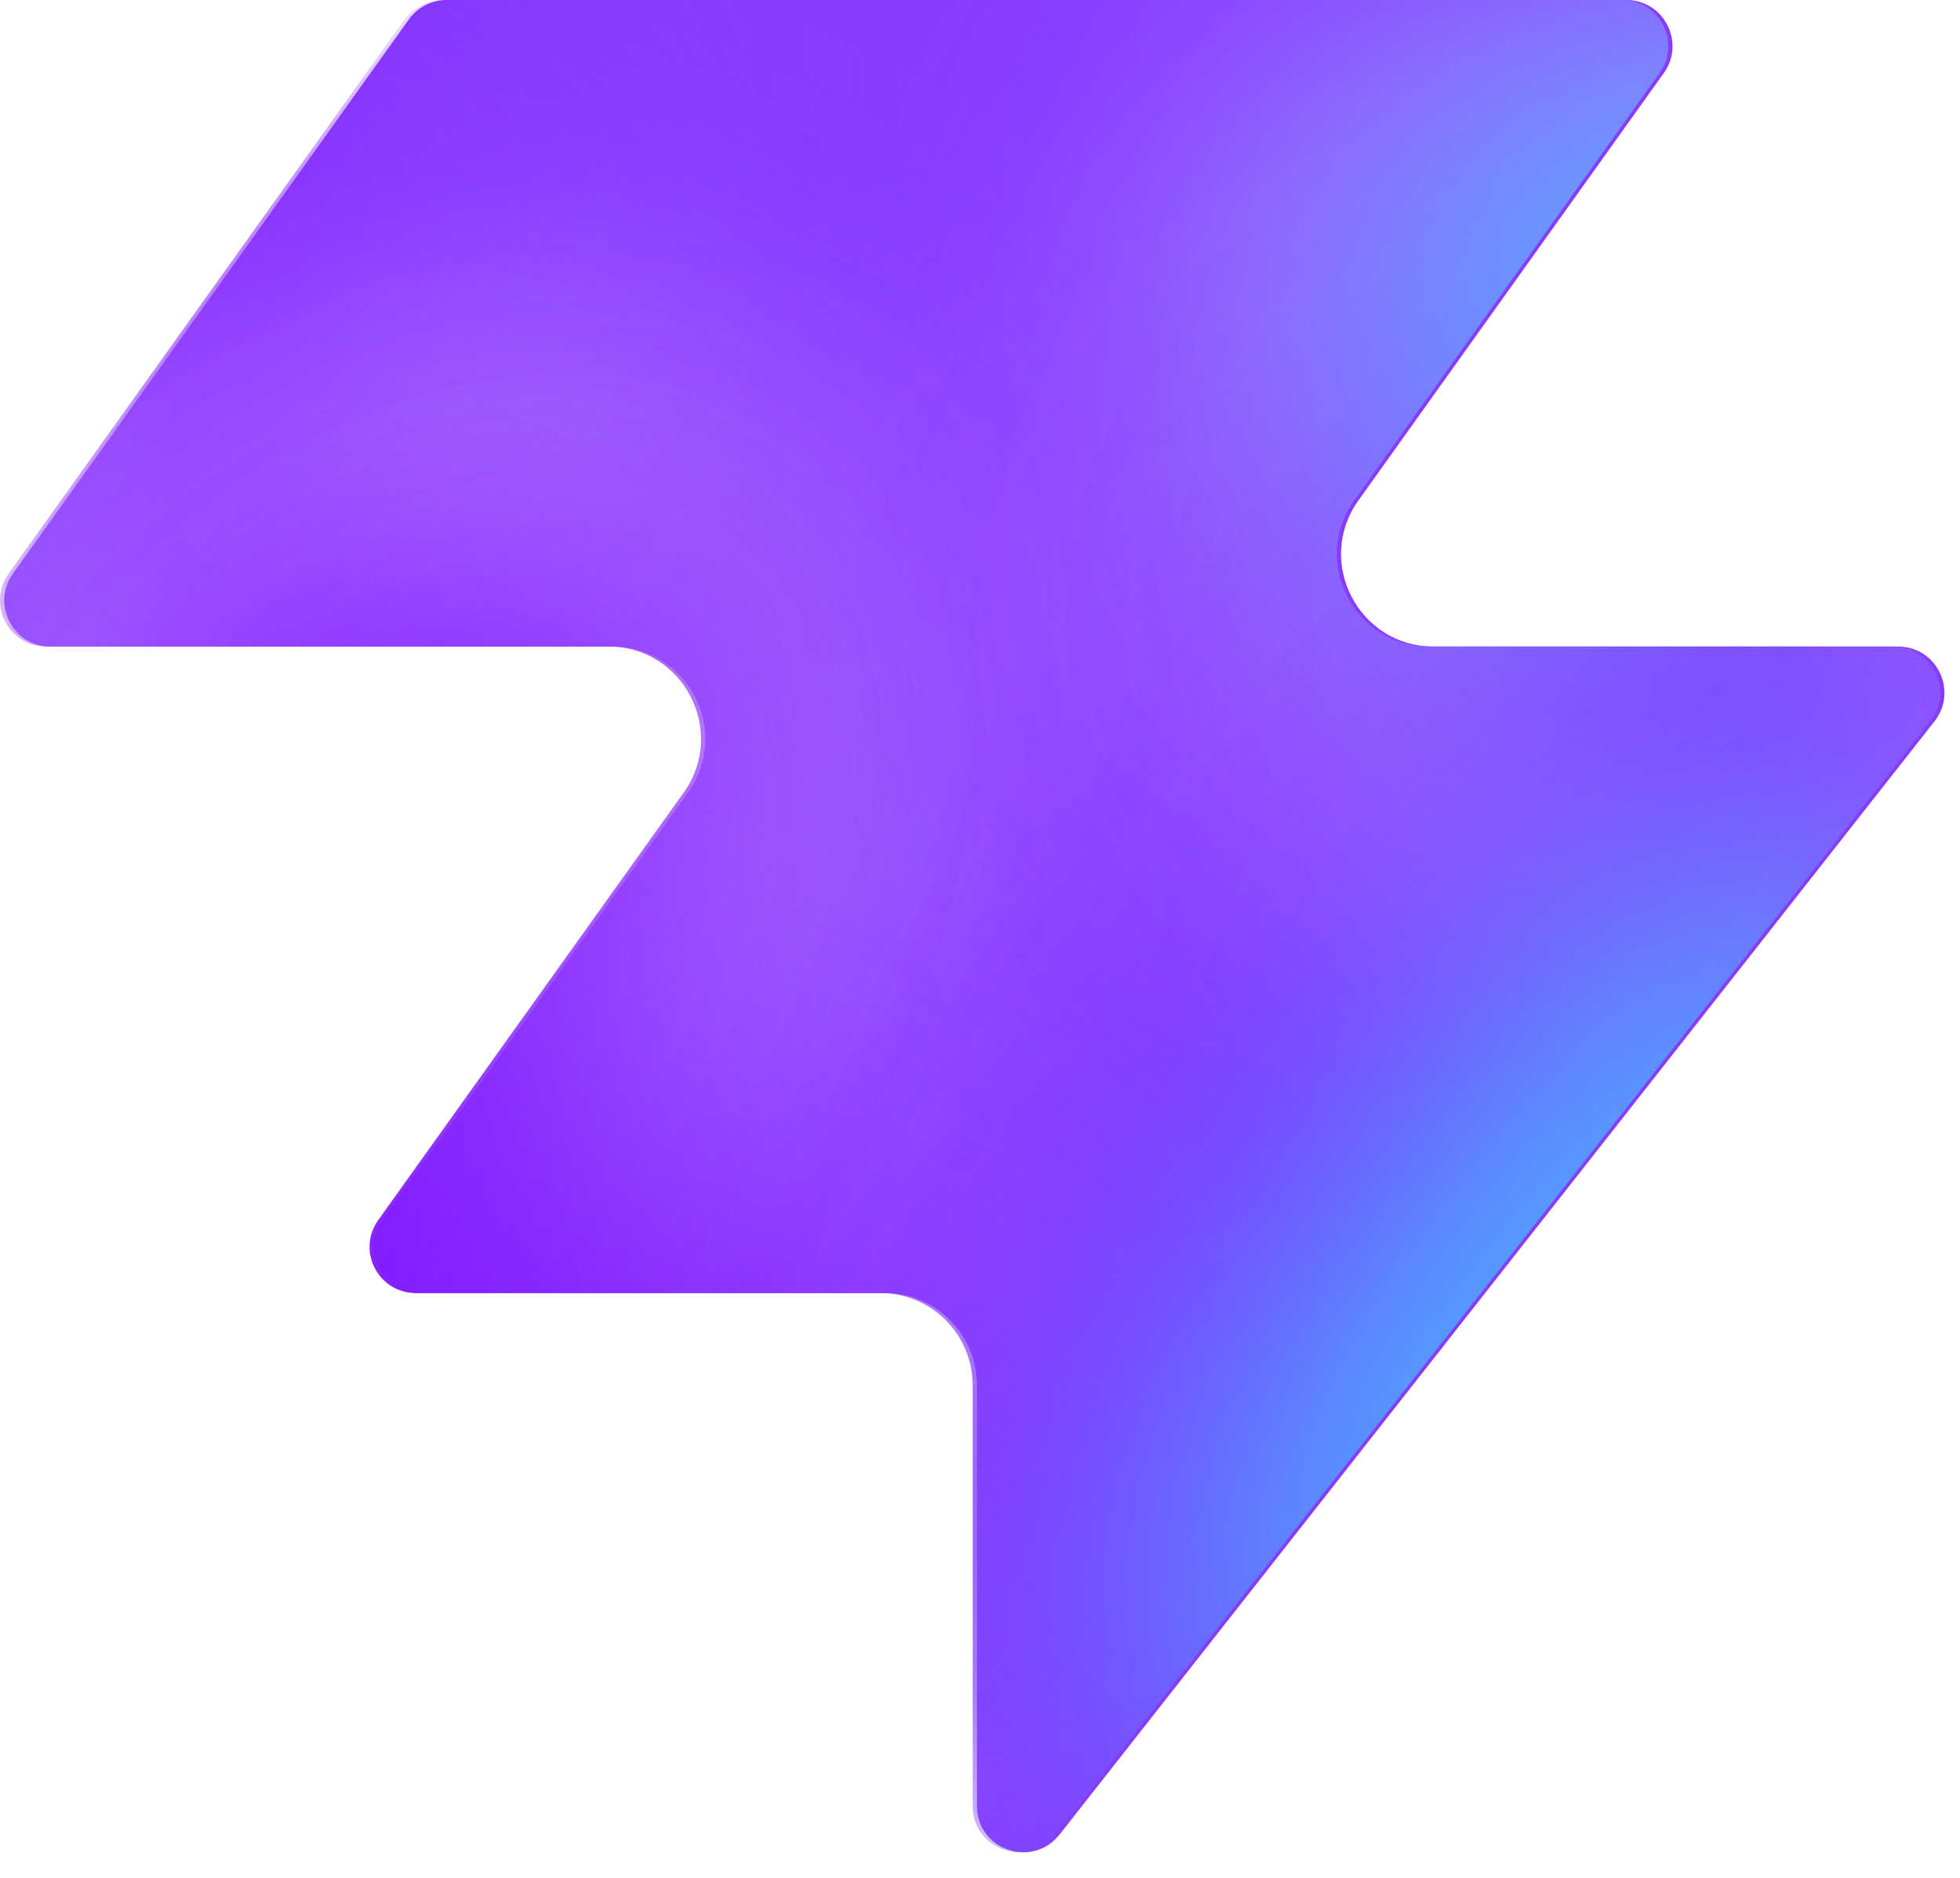
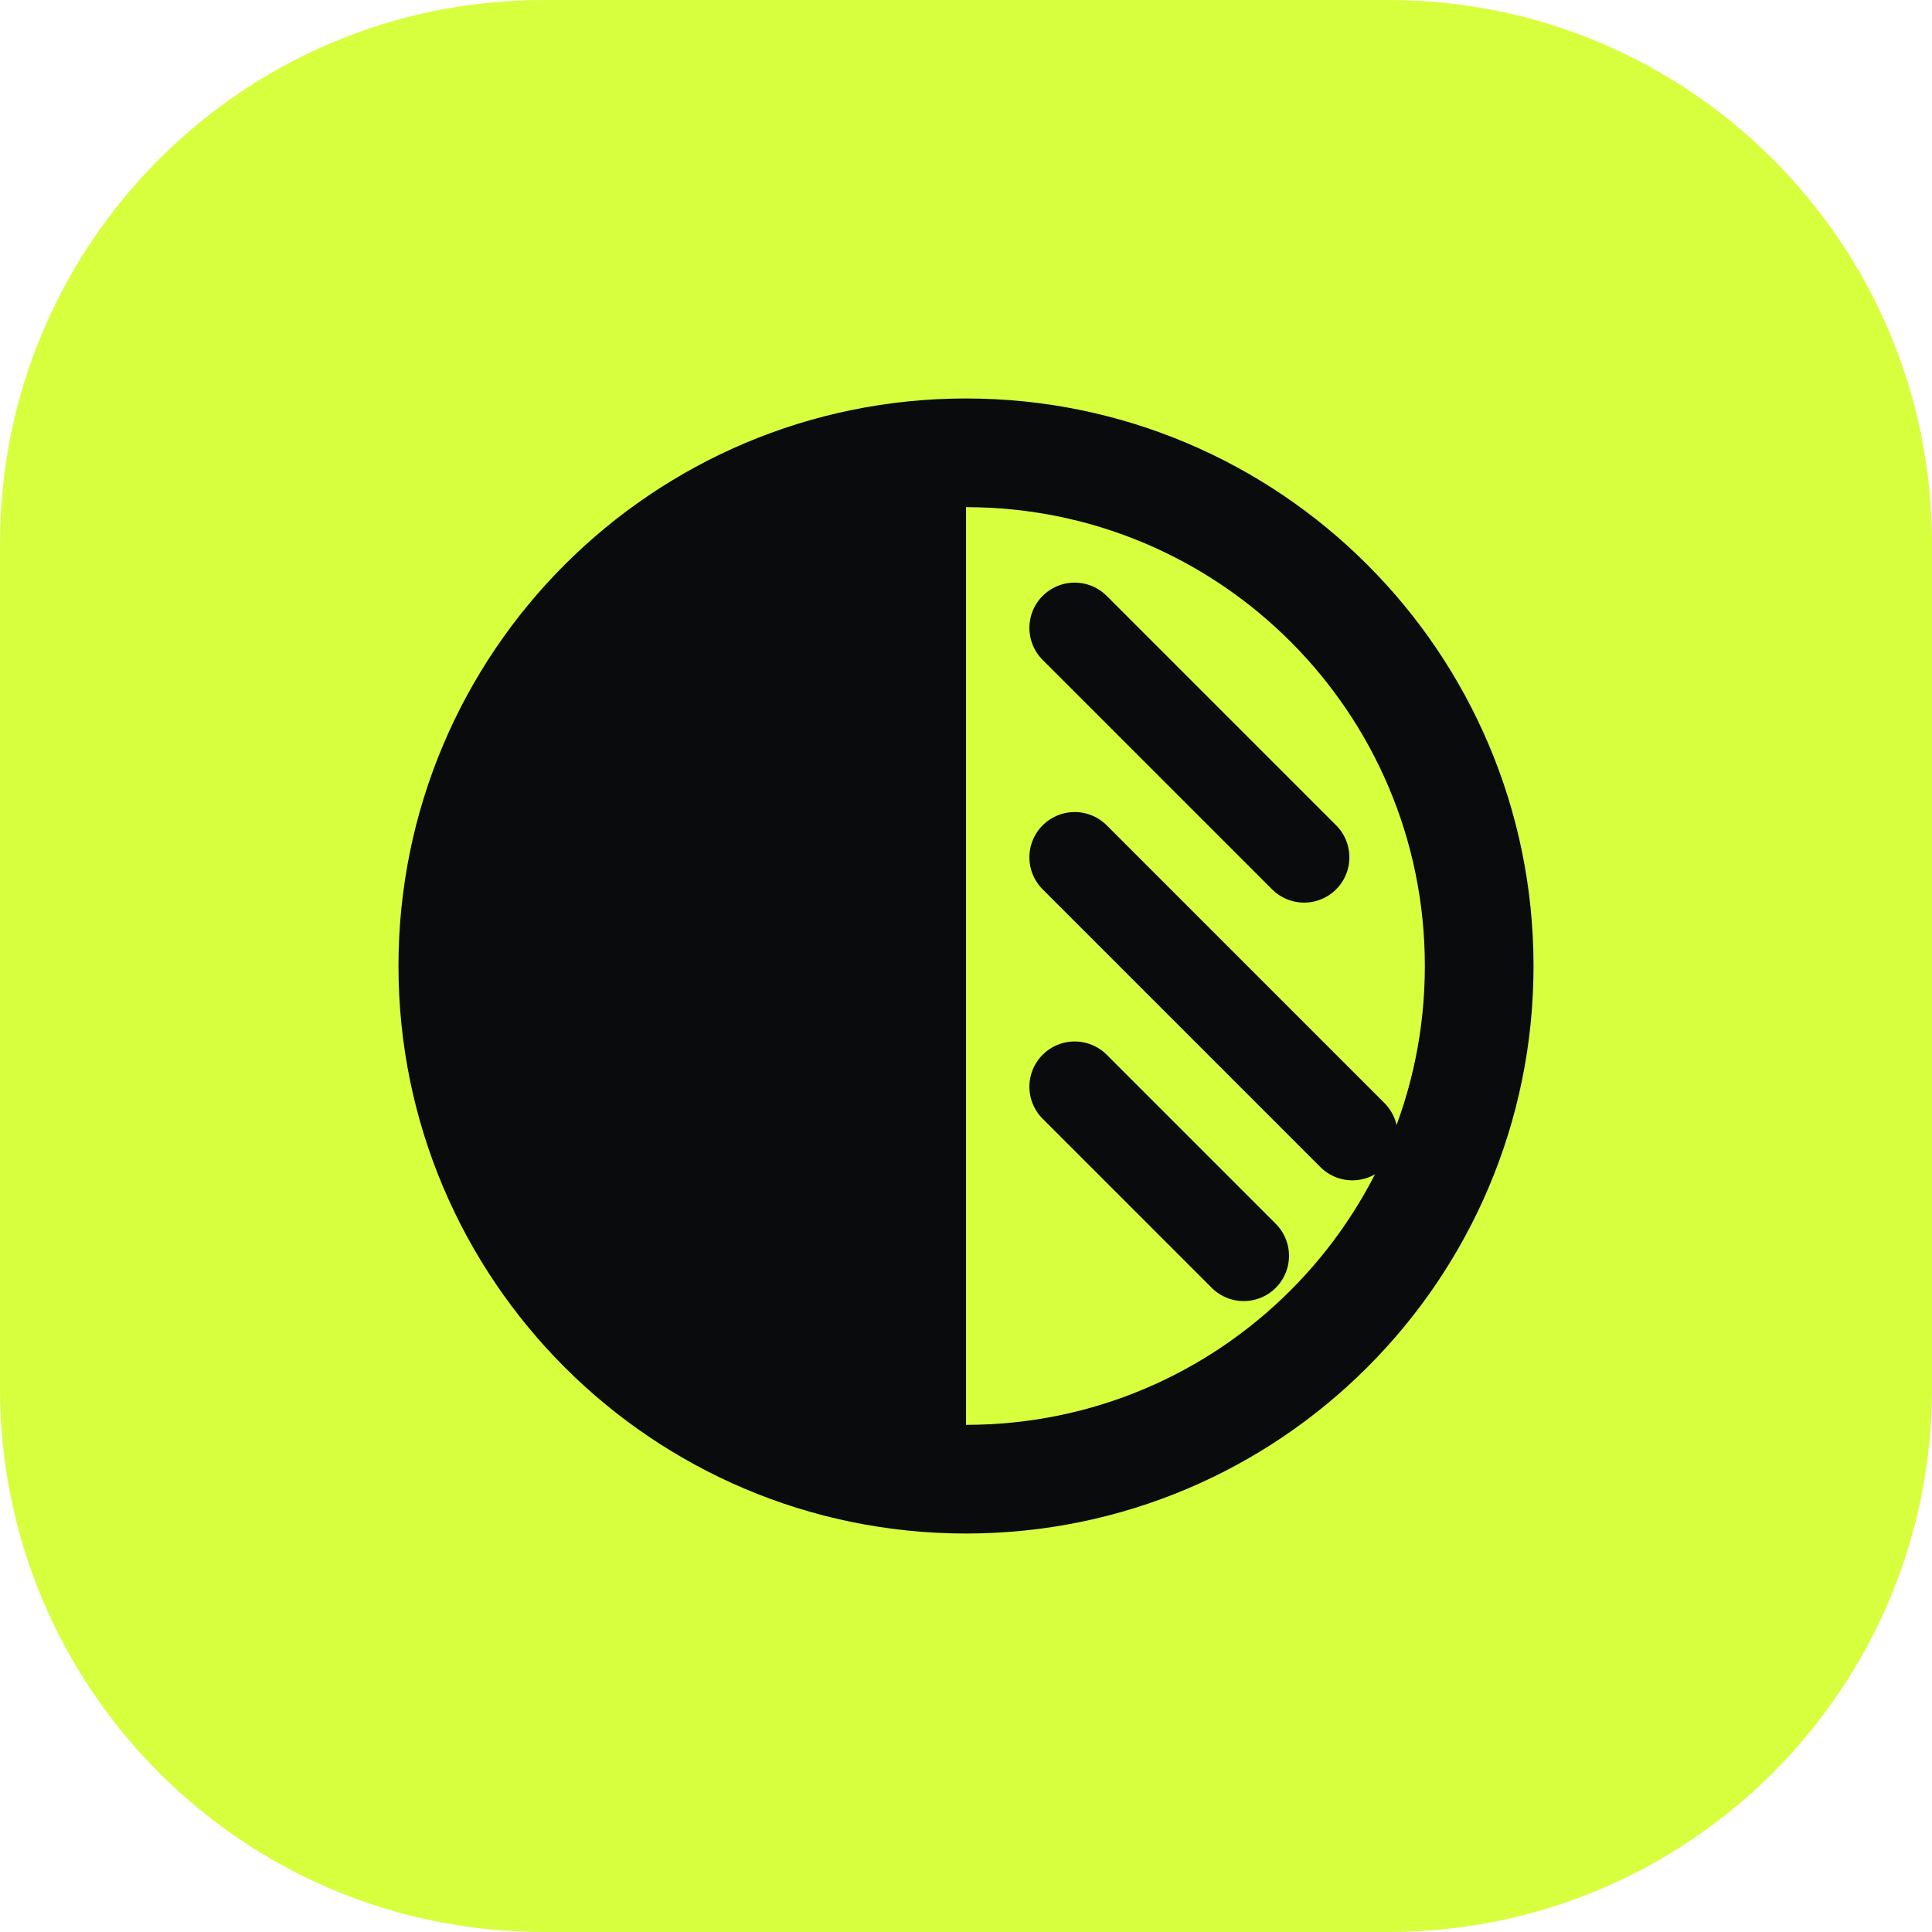
- <svg xmlns="http://www.w3.org/2000/svg" width="48" height="46" fill="none" viewBox="0 0 48 46">
-   <path fill="#863bff" d="M25.946 44.938c-.664.845-2.021.375-2.021-.698V33.937a2.26 2.26 0 0 0-2.262-2.262H10.287c-.92 0-1.456-1.04-.92-1.788l7.48-10.471c1.07-1.497 0-3.578-1.842-3.578H1.237c-.92 0-1.456-1.04-.92-1.788L10.013.474c.214-.297.556-.474.92-.474h28.894c.92 0 1.456 1.04.92 1.788l-7.48 10.471c-1.07 1.498 0 3.579 1.842 3.579h11.377c.943 0 1.473 1.088.89 1.83L25.947 44.94z" style="fill:#863bff;fill:color(display-p3 .525 .23 1);fill-opacity:1" />
-   <mask id="a" width="48" height="46" x="0" y="0" maskUnits="userSpaceOnUse" style="mask-type:alpha">
-     <path fill="#000" d="M25.842 44.938c-.664.844-2.021.375-2.021-.698V33.937a2.26 2.26 0 0 0-2.262-2.262H10.183c-.92 0-1.456-1.04-.92-1.788l7.48-10.471c1.07-1.498 0-3.579-1.842-3.579H1.133c-.92 0-1.456-1.04-.92-1.787L9.91.473c.214-.297.556-.474.92-.474h28.894c.92 0 1.456 1.04.92 1.788l-7.48 10.471c-1.07 1.498 0 3.578 1.842 3.578h11.377c.943 0 1.473 1.088.89 1.832L25.843 44.94z" style="fill:#000;fill-opacity:1" />
-   </mask>
-   <g mask="url(#a)">
-     <g filter="url(#b)">
-       <ellipse cx="5.508" cy="14.704" fill="#ede6ff" rx="5.508" ry="14.704" style="fill:#ede6ff;fill:color(display-p3 .927 .903 1);fill-opacity:1" transform="matrix(.00324 1 1 -.00324 -4.47 31.516)" />
-     </g>
-     <g filter="url(#c)">
-       <ellipse cx="10.399" cy="29.851" fill="#ede6ff" rx="10.399" ry="29.851" style="fill:#ede6ff;fill:color(display-p3 .927 .903 1);fill-opacity:1" transform="matrix(.00324 1 1 -.00324 -39.328 7.883)" />
-     </g>
-     <g filter="url(#d)">
-       <ellipse cx="5.508" cy="30.487" fill="#7e14ff" rx="5.508" ry="30.487" style="fill:#7e14ff;fill:color(display-p3 .492 .077 1);fill-opacity:1" transform="rotate(89.814 -25.913 -14.639)scale(1 -1)" />
-     </g>
-     <g filter="url(#e)">
-       <ellipse cx="5.508" cy="30.599" fill="#7e14ff" rx="5.508" ry="30.599" style="fill:#7e14ff;fill:color(display-p3 .492 .077 1);fill-opacity:1" transform="rotate(89.814 -32.644 -3.334)scale(1 -1)" />
-     </g>
-     <g filter="url(#f)">
-       <ellipse cx="5.508" cy="30.599" fill="#7e14ff" rx="5.508" ry="30.599" style="fill:#7e14ff;fill:color(display-p3 .492 .077 1);fill-opacity:1" transform="matrix(.00324 1 1 -.00324 -34.34 30.47)" />
-     </g>
-     <g filter="url(#g)">
-       <ellipse cx="14.072" cy="22.078" fill="#ede6ff" rx="14.072" ry="22.078" style="fill:#ede6ff;fill:color(display-p3 .927 .903 1);fill-opacity:1" transform="rotate(93.35 24.506 48.493)scale(-1 1)" />
-     </g>
-     <g filter="url(#h)">
-       <ellipse cx="3.47" cy="21.501" fill="#7e14ff" rx="3.47" ry="21.501" style="fill:#7e14ff;fill:color(display-p3 .492 .077 1);fill-opacity:1" transform="rotate(89.009 28.708 47.59)scale(-1 1)" />
-     </g>
-     <g filter="url(#i)">
-       <ellipse cx="3.47" cy="21.501" fill="#7e14ff" rx="3.47" ry="21.501" style="fill:#7e14ff;fill:color(display-p3 .492 .077 1);fill-opacity:1" transform="rotate(89.009 28.708 47.59)scale(-1 1)" />
-     </g>
-     <g filter="url(#j)">
-       <ellipse cx=".387" cy="8.972" fill="#7e14ff" rx="4.407" ry="29.108" style="fill:#7e14ff;fill:color(display-p3 .492 .077 1);fill-opacity:1" transform="rotate(39.51 .387 8.972)" />
-     </g>
-     <g filter="url(#k)">
-       <ellipse cx="47.523" cy="-6.092" fill="#7e14ff" rx="4.407" ry="29.108" style="fill:#7e14ff;fill:color(display-p3 .492 .077 1);fill-opacity:1" transform="rotate(37.892 47.523 -6.092)" />
-     </g>
-     <g filter="url(#l)">
-       <ellipse cx="41.412" cy="6.333" fill="#47bfff" rx="5.971" ry="9.665" style="fill:#47bfff;fill:color(display-p3 .28 .748 1);fill-opacity:1" transform="rotate(37.892 41.412 6.333)" />
-     </g>
-     <g filter="url(#m)">
-       <ellipse cx="-1.879" cy="38.332" fill="#7e14ff" rx="4.407" ry="29.108" style="fill:#7e14ff;fill:color(display-p3 .492 .077 1);fill-opacity:1" transform="rotate(37.892 -1.88 38.332)" />
-     </g>
-     <g filter="url(#n)">
-       <ellipse cx="-1.879" cy="38.332" fill="#7e14ff" rx="4.407" ry="29.108" style="fill:#7e14ff;fill:color(display-p3 .492 .077 1);fill-opacity:1" transform="rotate(37.892 -1.88 38.332)" />
-     </g>
-     <g filter="url(#o)">
-       <ellipse cx="35.651" cy="29.907" fill="#7e14ff" rx="4.407" ry="29.108" style="fill:#7e14ff;fill:color(display-p3 .492 .077 1);fill-opacity:1" transform="rotate(37.892 35.651 29.907)" />
-     </g>
-     <g filter="url(#p)">
-       <ellipse cx="38.418" cy="32.4" fill="#47bfff" rx="5.971" ry="15.297" style="fill:#47bfff;fill:color(display-p3 .28 .748 1);fill-opacity:1" transform="rotate(37.892 38.418 32.4)" />
-     </g>
+ <svg xmlns="http://www.w3.org/2000/svg" viewBox="0 0 32 32" role="img" aria-label="Asali">
+   <rect width="32" height="32" rx="9" fill="#D8FF3E" />
+   <path d="M16 7.5a8.5 8.5 0 0 0 0 17z" fill="#0A0B0D" />
+   <circle cx="16" cy="16" r="8.5" fill="none" stroke="#0A0B0D" stroke-width="1.8" />
+   <g stroke="#0A0B0D" stroke-width="1.5" stroke-linecap="round">
+     <path d="M17.8 10.4 L21.6 14.2" />
+     <path d="M17.8 14.2 L22.4 18.8" />
+     <path d="M17.8 18 L20.6 20.8" />
  </g>
-   <defs>
-     <filter id="b" width="60.045" height="41.654" x="-19.77" y="16.149" color-interpolation-filters="sRGB" filterUnits="userSpaceOnUse">
-       <feFlood flood-opacity="0" result="BackgroundImageFix" />
-       <feBlend in="SourceGraphic" in2="BackgroundImageFix" result="shape" />
-       <feGaussianBlur result="effect1_foregroundBlur_2002_17158" stdDeviation="7.659" />
-     </filter>
-     <filter id="c" width="90.34" height="51.437" x="-54.613" y="-7.533" color-interpolation-filters="sRGB" filterUnits="userSpaceOnUse">
-       <feFlood flood-opacity="0" result="BackgroundImageFix" />
-       <feBlend in="SourceGraphic" in2="BackgroundImageFix" result="shape" />
-       <feGaussianBlur result="effect1_foregroundBlur_2002_17158" stdDeviation="7.659" />
-     </filter>
-     <filter id="d" width="79.355" height="29.4" x="-49.64" y="2.03" color-interpolation-filters="sRGB" filterUnits="userSpaceOnUse">
-       <feFlood flood-opacity="0" result="BackgroundImageFix" />
-       <feBlend in="SourceGraphic" in2="BackgroundImageFix" result="shape" />
-       <feGaussianBlur result="effect1_foregroundBlur_2002_17158" stdDeviation="4.596" />
-     </filter>
-     <filter id="e" width="79.579" height="29.4" x="-45.045" y="20.029" color-interpolation-filters="sRGB" filterUnits="userSpaceOnUse">
-       <feFlood flood-opacity="0" result="BackgroundImageFix" />
-       <feBlend in="SourceGraphic" in2="BackgroundImageFix" result="shape" />
-       <feGaussianBlur result="effect1_foregroundBlur_2002_17158" stdDeviation="4.596" />
-     </filter>
-     <filter id="f" width="79.579" height="29.4" x="-43.513" y="21.178" color-interpolation-filters="sRGB" filterUnits="userSpaceOnUse">
-       <feFlood flood-opacity="0" result="BackgroundImageFix" />
-       <feBlend in="SourceGraphic" in2="BackgroundImageFix" result="shape" />
-       <feGaussianBlur result="effect1_foregroundBlur_2002_17158" stdDeviation="4.596" />
-     </filter>
-     <filter id="g" width="74.749" height="58.852" x="15.756" y="-17.901" color-interpolation-filters="sRGB" filterUnits="userSpaceOnUse">
-       <feFlood flood-opacity="0" result="BackgroundImageFix" />
-       <feBlend in="SourceGraphic" in2="BackgroundImageFix" result="shape" />
-       <feGaussianBlur result="effect1_foregroundBlur_2002_17158" stdDeviation="7.659" />
-     </filter>
-     <filter id="h" width="61.377" height="25.362" x="23.548" y="2.284" color-interpolation-filters="sRGB" filterUnits="userSpaceOnUse">
-       <feFlood flood-opacity="0" result="BackgroundImageFix" />
-       <feBlend in="SourceGraphic" in2="BackgroundImageFix" result="shape" />
-       <feGaussianBlur result="effect1_foregroundBlur_2002_17158" stdDeviation="4.596" />
-     </filter>
-     <filter id="i" width="61.377" height="25.362" x="23.548" y="2.284" color-interpolation-filters="sRGB" filterUnits="userSpaceOnUse">
-       <feFlood flood-opacity="0" result="BackgroundImageFix" />
-       <feBlend in="SourceGraphic" in2="BackgroundImageFix" result="shape" />
-       <feGaussianBlur result="effect1_foregroundBlur_2002_17158" stdDeviation="4.596" />
-     </filter>
-     <filter id="j" width="56.045" height="63.649" x="-27.636" y="-22.853" color-interpolation-filters="sRGB" filterUnits="userSpaceOnUse">
-       <feFlood flood-opacity="0" result="BackgroundImageFix" />
-       <feBlend in="SourceGraphic" in2="BackgroundImageFix" result="shape" />
-       <feGaussianBlur result="effect1_foregroundBlur_2002_17158" stdDeviation="4.596" />
-     </filter>
-     <filter id="k" width="54.814" height="64.646" x="20.116" y="-38.415" color-interpolation-filters="sRGB" filterUnits="userSpaceOnUse">
-       <feFlood flood-opacity="0" result="BackgroundImageFix" />
-       <feBlend in="SourceGraphic" in2="BackgroundImageFix" result="shape" />
-       <feGaussianBlur result="effect1_foregroundBlur_2002_17158" stdDeviation="4.596" />
-     </filter>
-     <filter id="l" width="33.541" height="35.313" x="24.641" y="-11.323" color-interpolation-filters="sRGB" filterUnits="userSpaceOnUse">
-       <feFlood flood-opacity="0" result="BackgroundImageFix" />
-       <feBlend in="SourceGraphic" in2="BackgroundImageFix" result="shape" />
-       <feGaussianBlur result="effect1_foregroundBlur_2002_17158" stdDeviation="4.596" />
-     </filter>
-     <filter id="m" width="54.814" height="64.646" x="-29.286" y="6.009" color-interpolation-filters="sRGB" filterUnits="userSpaceOnUse">
-       <feFlood flood-opacity="0" result="BackgroundImageFix" />
-       <feBlend in="SourceGraphic" in2="BackgroundImageFix" result="shape" />
-       <feGaussianBlur result="effect1_foregroundBlur_2002_17158" stdDeviation="4.596" />
-     </filter>
-     <filter id="n" width="54.814" height="64.646" x="-29.286" y="6.009" color-interpolation-filters="sRGB" filterUnits="userSpaceOnUse">
-       <feFlood flood-opacity="0" result="BackgroundImageFix" />
-       <feBlend in="SourceGraphic" in2="BackgroundImageFix" result="shape" />
-       <feGaussianBlur result="effect1_foregroundBlur_2002_17158" stdDeviation="4.596" />
-     </filter>
-     <filter id="o" width="54.814" height="64.646" x="8.244" y="-2.416" color-interpolation-filters="sRGB" filterUnits="userSpaceOnUse">
-       <feFlood flood-opacity="0" result="BackgroundImageFix" />
-       <feBlend in="SourceGraphic" in2="BackgroundImageFix" result="shape" />
-       <feGaussianBlur result="effect1_foregroundBlur_2002_17158" stdDeviation="4.596" />
-     </filter>
-     <filter id="p" width="39.409" height="43.623" x="18.713" y="10.588" color-interpolation-filters="sRGB" filterUnits="userSpaceOnUse">
-       <feFlood flood-opacity="0" result="BackgroundImageFix" />
-       <feBlend in="SourceGraphic" in2="BackgroundImageFix" result="shape" />
-       <feGaussianBlur result="effect1_foregroundBlur_2002_17158" stdDeviation="4.596" />
-     </filter>
-   </defs>
</svg>
